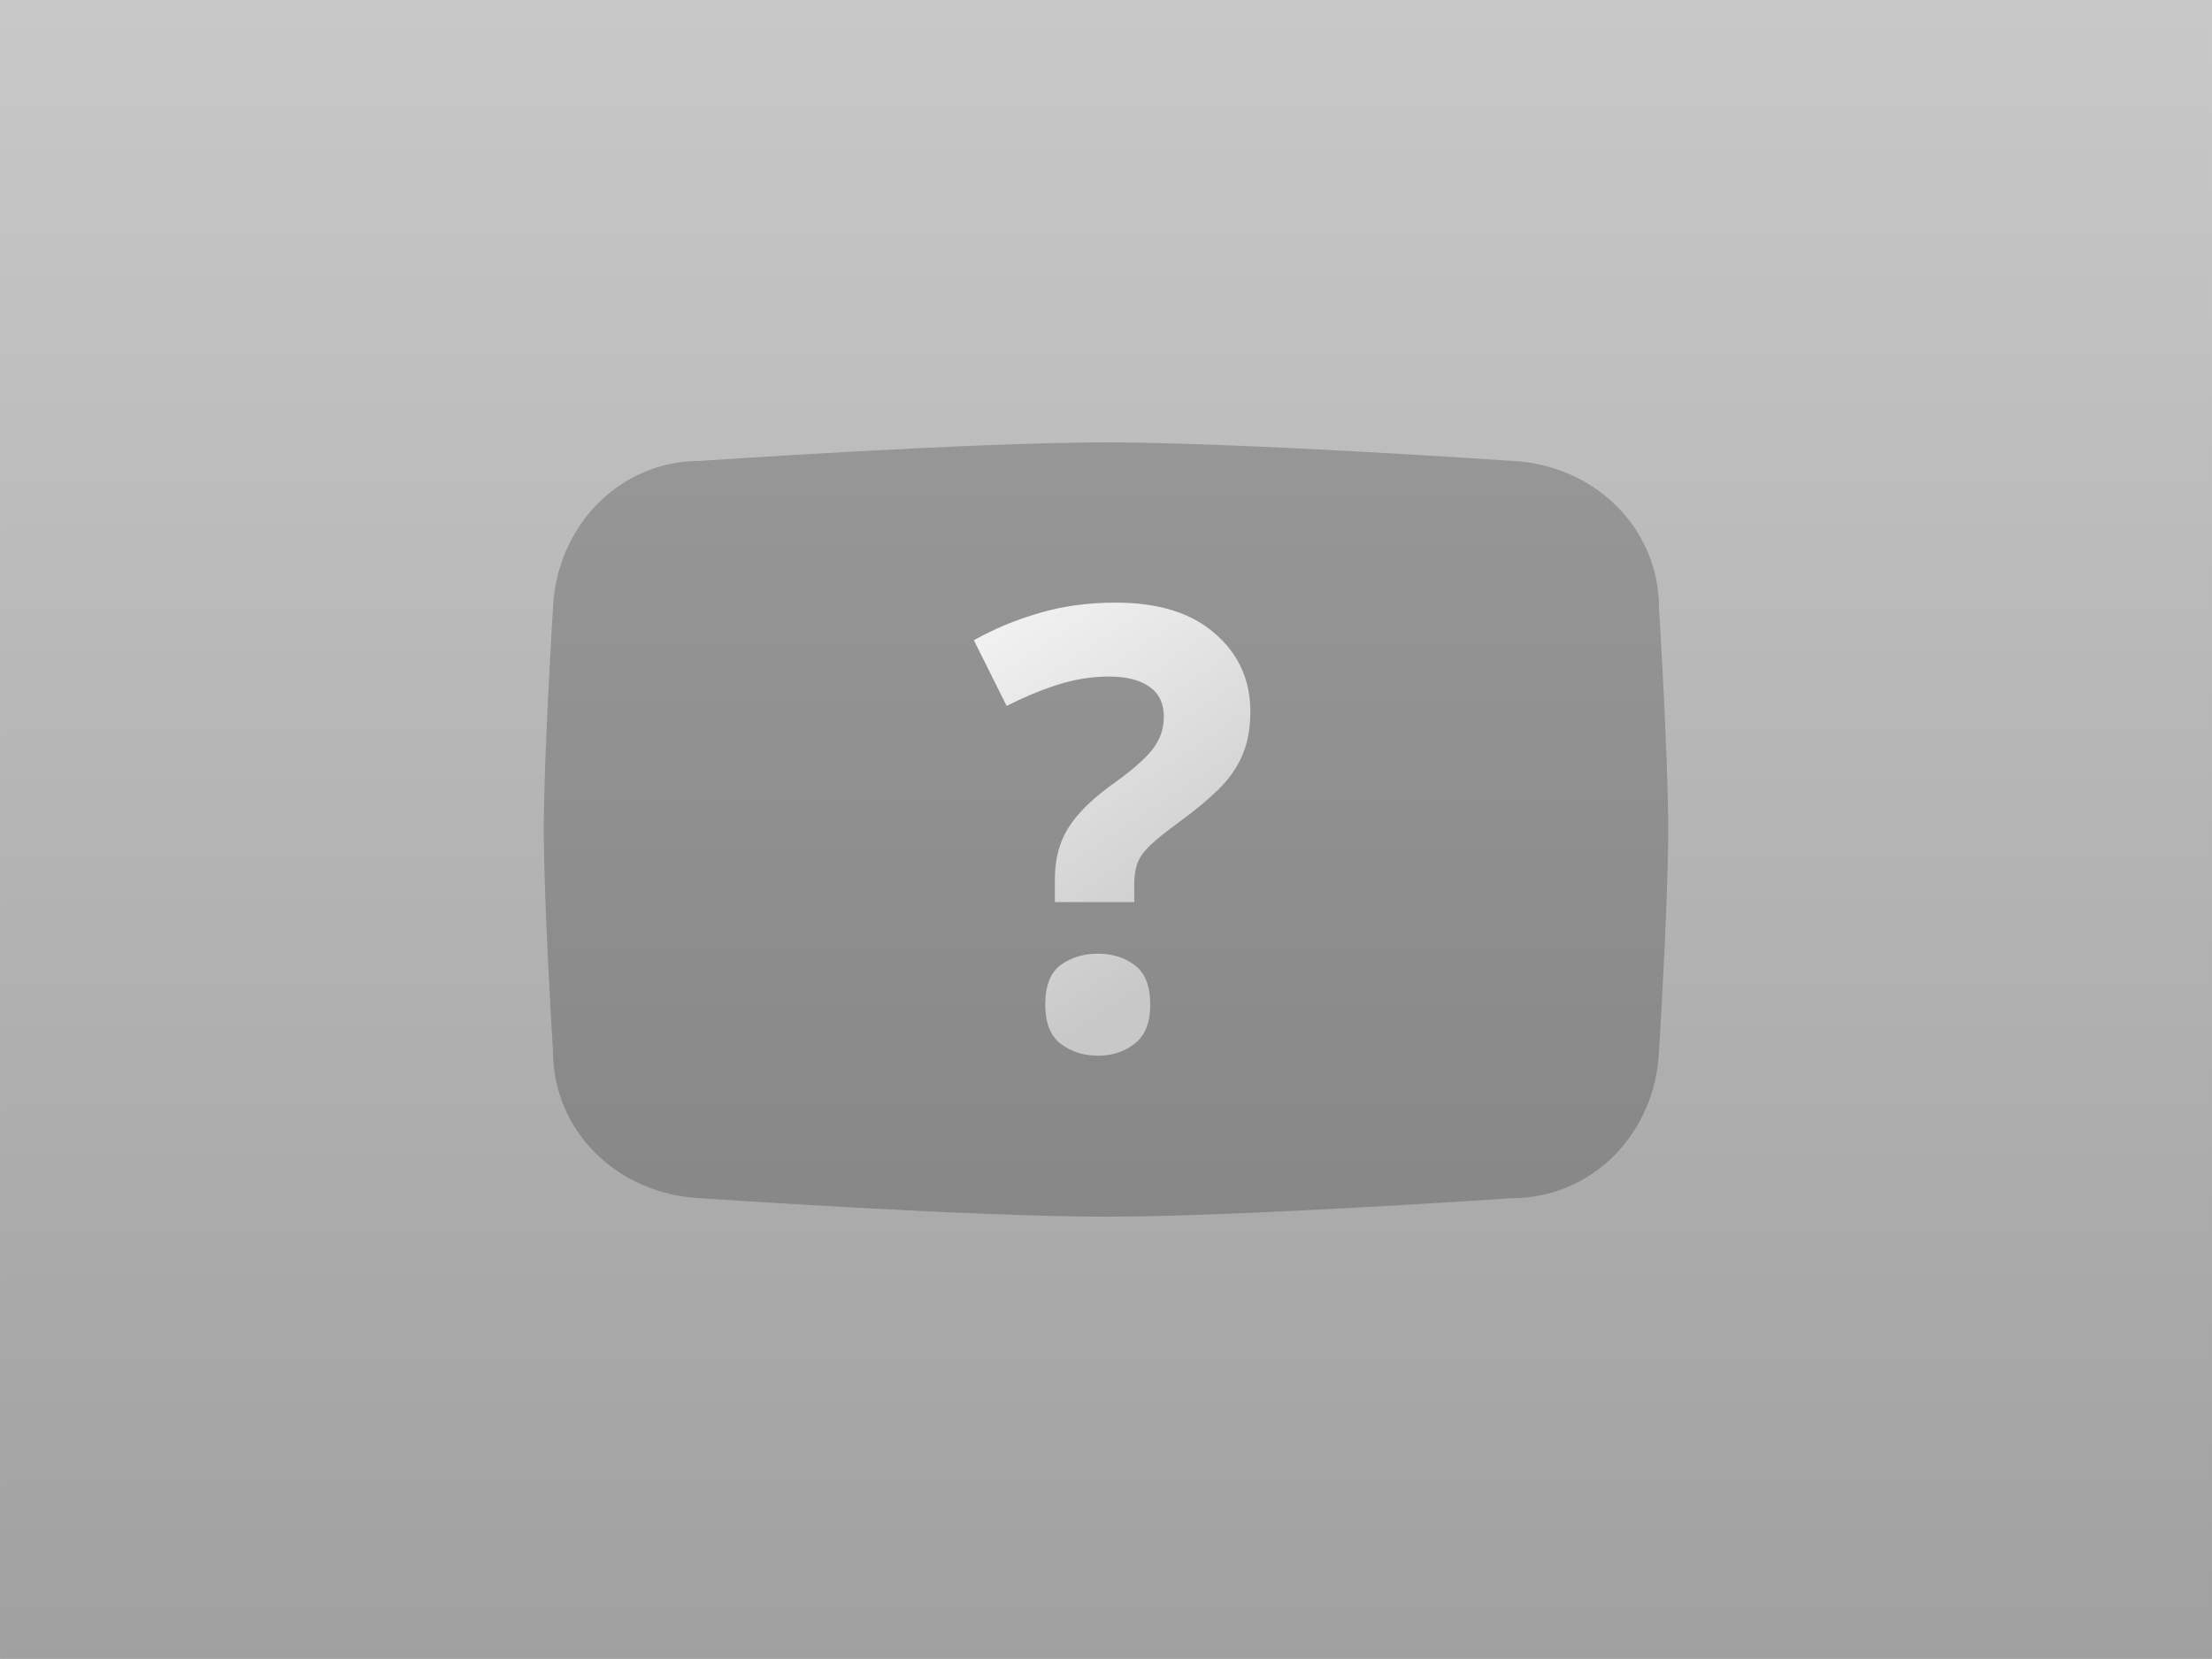
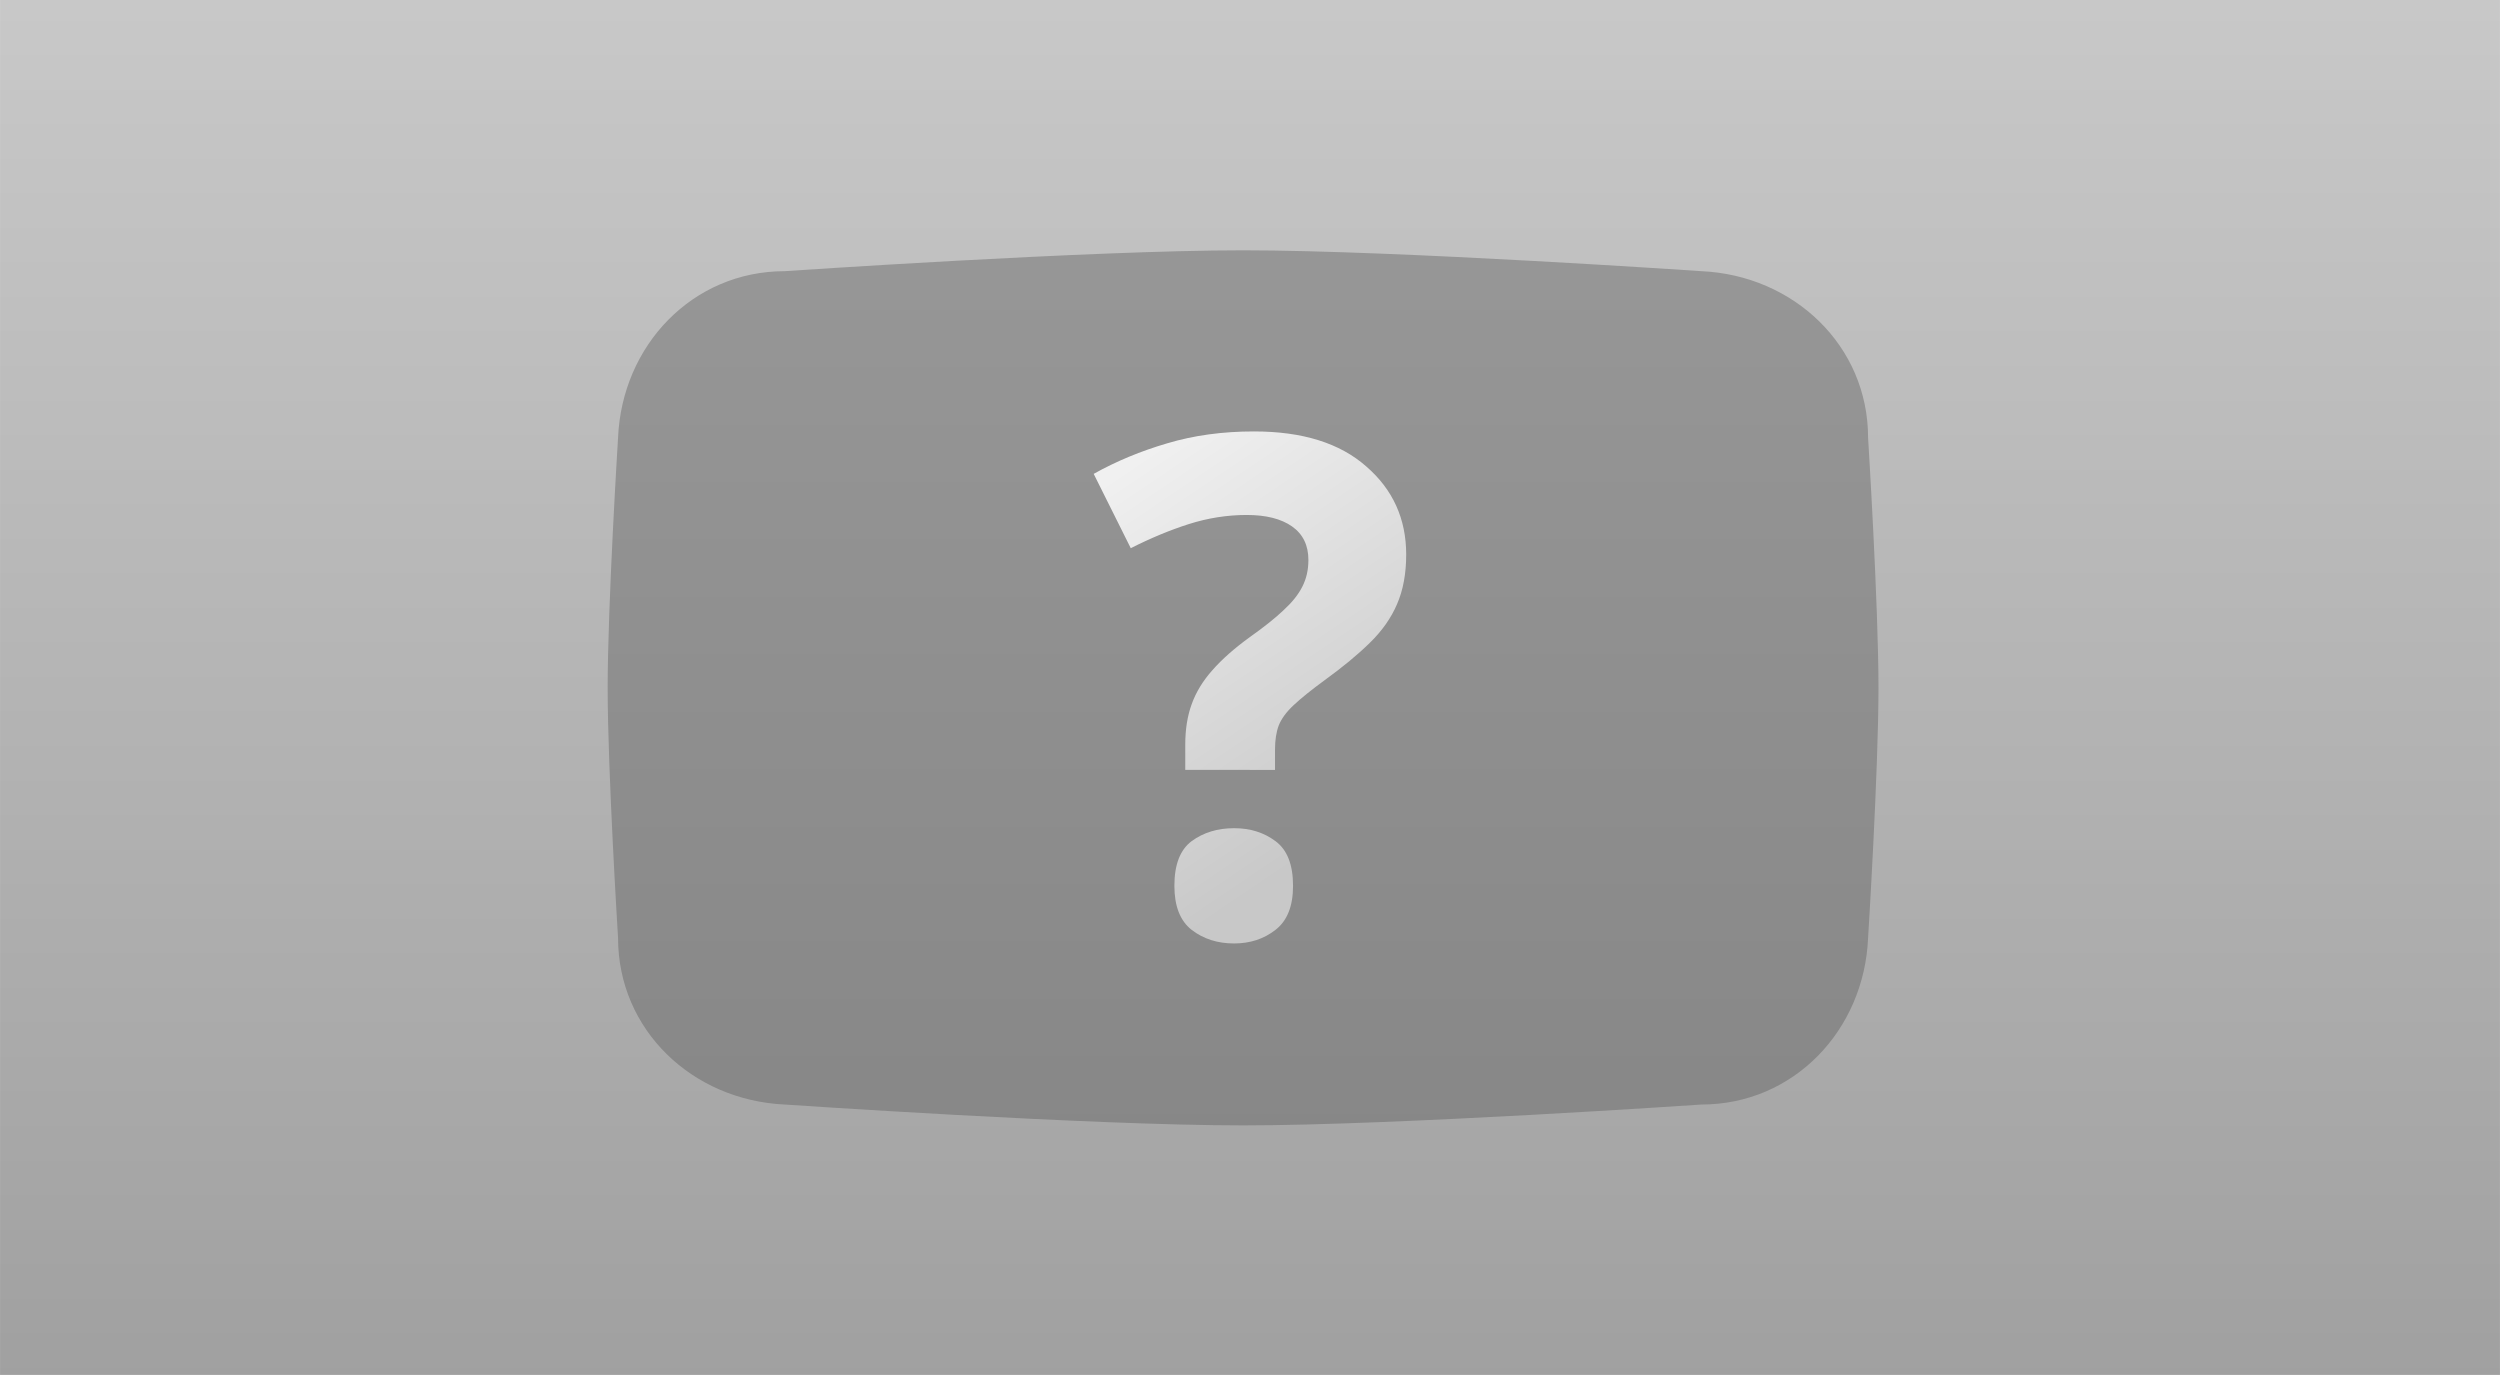
- <svg xmlns="http://www.w3.org/2000/svg" xmlns:xlink="http://www.w3.org/1999/xlink" width="120" height="90" viewBox="0 0 31.75 23.813" version="1.1" id="svg5">
+ <svg xmlns="http://www.w3.org/2000/svg" xmlns:xlink="http://www.w3.org/1999/xlink" width="120" height="66" viewBox="0 0 31.75 17.463" version="1.1" id="svg5">
  <defs id="defs2">
    <linearGradient id="linearGradient8373">
      <stop style="stop-color:#f0f0f0;stop-opacity:1;" offset="0" id="stop8369" />
      <stop style="stop-color:#c8c8c8;stop-opacity:1" offset="1" id="stop8371" />
    </linearGradient>
    <linearGradient id="linearGradient7983">
      <stop style="stop-color:#c8c8c8;stop-opacity:1;" offset="0" id="stop7979" />
      <stop style="stop-color:#a0a0a0;stop-opacity:1" offset="1" id="stop7981" />
    </linearGradient>
    <linearGradient id="linearGradient7719">
      <stop style="stop-color:#969696;stop-opacity:1;" offset="0" id="stop7715" />
      <stop style="stop-color:#878787;stop-opacity:1" offset="1" id="stop7717" />
    </linearGradient>
-     <linearGradient xlink:href="#linearGradient7719" id="linearGradient7721" x1="13.879" y1="6.743" x2="13.879" y2="17.676" gradientUnits="userSpaceOnUse" />
-     <linearGradient xlink:href="#linearGradient7983" id="linearGradient7985" x1="14.072" y1="0.056" x2="14.072" y2="23.988" gradientUnits="userSpaceOnUse" />
+     <linearGradient xlink:href="#linearGradient7719" id="linearGradient7721" x1="13.879" y1="6.743" x2="13.879" y2="17.676" gradientUnits="userSpaceOnUse" gradientTransform="translate(-0.08828055,-3.170694)" />
+     <linearGradient xlink:href="#linearGradient7983" id="linearGradient7985" x1="14.072" y1="0.056" x2="14.072" y2="23.988" gradientUnits="userSpaceOnUse" gradientTransform="scale(1,0.7333333)" />
    <linearGradient xlink:href="#linearGradient8373" id="linearGradient8375" x1="13.934" y1="9.416" x2="16.943" y2="13.88" gradientUnits="userSpaceOnUse" />
+     <linearGradient xlink:href="#linearGradient8373" id="linearGradient881" gradientUnits="userSpaceOnUse" x1="13.934" y1="9.416" x2="16.943" y2="13.88" />
  </defs>
  <g id="layer1">
-     <rect style="fill:url(#linearGradient7985);fill-opacity:1;stroke:none;stroke-width:0.265;stroke-linecap:round" id="rect929-5" width="31.75" height="23.812" x="2.0136109e-07" y="6.6935053e-07" />
-     <path id="rect929" style="fill:url(#linearGradient7721);stroke-width:0.265;stroke-linecap:round;fill-opacity:1" d="m 10.054,6.615 c 0,0 3.879,-0.265 5.821,-0.265 1.942,0 5.821,0.265 5.821,0.265 1.171,0.053 2.117,0.944 2.117,2.117 0,0 0.132,2.116 0.132,3.175 0,1.059 -0.132,3.175 -0.132,3.175 -0.049,1.172 -0.944,2.117 -2.117,2.117 0,0 -3.879,0.265 -5.821,0.265 -1.942,0 -5.821,-0.265 -5.821,-0.265 -1.171,-0.053 -2.117,-0.944 -2.117,-2.117 0,0 -0.132,-2.116 -0.132,-3.175 0,-1.059 0.132,-3.175 0.132,-3.175 C 7.986,7.56 8.882,6.615 10.054,6.615 Z" />
-     <g aria-label="?" id="text1846" style="font-size:8.819px;line-height:1.25;fill:url(#linearGradient8375);stroke-width:0.265">
-       <path d="M 15.141,12.948 V 12.63 q 0,-0.293 0.082,-0.517 0.082,-0.228 0.263,-0.431 0.181,-0.207 0.478,-0.422 0.267,-0.189 0.426,-0.34 0.164,-0.151 0.237,-0.297 0.078,-0.151 0.078,-0.34 0,-0.28 -0.207,-0.426 -0.207,-0.146 -0.577,-0.146 -0.37,0 -0.736,0.116 -0.362,0.116 -0.736,0.306 L 13.978,9.189 q 0.431,-0.241 0.934,-0.388 0.504,-0.151 1.102,-0.151 0.922,0 1.425,0.444 0.508,0.439 0.508,1.12 0,0.362 -0.116,0.629 -0.112,0.263 -0.345,0.491 -0.228,0.224 -0.573,0.474 -0.258,0.189 -0.396,0.319 -0.138,0.129 -0.189,0.258 -0.047,0.125 -0.047,0.306 v 0.258 z m -0.138,1.473 q 0,-0.405 0.22,-0.568 0.224,-0.164 0.538,-0.164 0.306,0 0.525,0.164 0.224,0.164 0.224,0.568 0,0.388 -0.224,0.56 -0.22,0.172 -0.525,0.172 -0.314,0 -0.538,-0.172 -0.22,-0.172 -0.22,-0.56 z" style="font-weight:bold;font-family:'Open Sans';-inkscape-font-specification:'Open Sans'" id="path478" />
+     <rect style="fill:url(#linearGradient7985);fill-opacity:1;stroke:none;stroke-width:0.265;stroke-linecap:round" id="rect929-5" width="31.75" height="17.462" x="2.0136109e-07" y="4.9085702e-07" />
+     <path id="rect929" style="fill:url(#linearGradient7721);fill-opacity:1;stroke-width:0.265;stroke-linecap:round" d="m 9.966,3.444 c 0,0 3.879,-0.265 5.821,-0.265 1.942,0 5.821,0.265 5.821,0.265 1.171,0.053 2.117,0.944 2.117,2.117 0,0 0.132,2.116 0.132,3.175 0,1.059 -0.132,3.175 -0.132,3.175 -0.049,1.172 -0.944,2.117 -2.117,2.117 0,0 -3.879,0.265 -5.821,0.265 -1.942,0 -5.821,-0.265 -5.821,-0.265 C 8.794,13.974 7.849,13.083 7.849,11.911 c 0,0 -0.132,-2.116 -0.132,-3.175 0,-1.059 0.132,-3.175 0.132,-3.175 0.049,-1.172 0.944,-2.117 2.117,-2.117 z" />
+     <g aria-label="?" id="text1846" style="font-size:8.819px;line-height:1.25;fill:url(#linearGradient8375);stroke-width:0.265" transform="translate(-0.08828055,-3.170694)">
+       <path d="M 15.141,12.948 V 12.63 q 0,-0.293 0.082,-0.517 0.082,-0.228 0.263,-0.431 0.181,-0.207 0.478,-0.422 0.267,-0.189 0.426,-0.34 0.164,-0.151 0.237,-0.297 0.078,-0.151 0.078,-0.34 0,-0.28 -0.207,-0.426 -0.207,-0.146 -0.577,-0.146 -0.37,0 -0.736,0.116 -0.362,0.116 -0.736,0.306 L 13.978,9.189 q 0.431,-0.241 0.934,-0.388 0.504,-0.151 1.102,-0.151 0.922,0 1.425,0.444 0.508,0.439 0.508,1.12 0,0.362 -0.116,0.629 -0.112,0.263 -0.345,0.491 -0.228,0.224 -0.573,0.474 -0.258,0.189 -0.396,0.319 -0.138,0.129 -0.189,0.258 -0.047,0.125 -0.047,0.306 v 0.258 z m -0.138,1.473 q 0,-0.405 0.22,-0.568 0.224,-0.164 0.538,-0.164 0.306,0 0.525,0.164 0.224,0.164 0.224,0.568 0,0.388 -0.224,0.56 -0.22,0.172 -0.525,0.172 -0.314,0 -0.538,-0.172 -0.22,-0.172 -0.22,-0.56 z" style="font-weight:bold;font-family:'Open Sans';-inkscape-font-specification:'Open Sans';fill:url(#linearGradient881)" id="path478" />
    </g>
  </g>
</svg>
